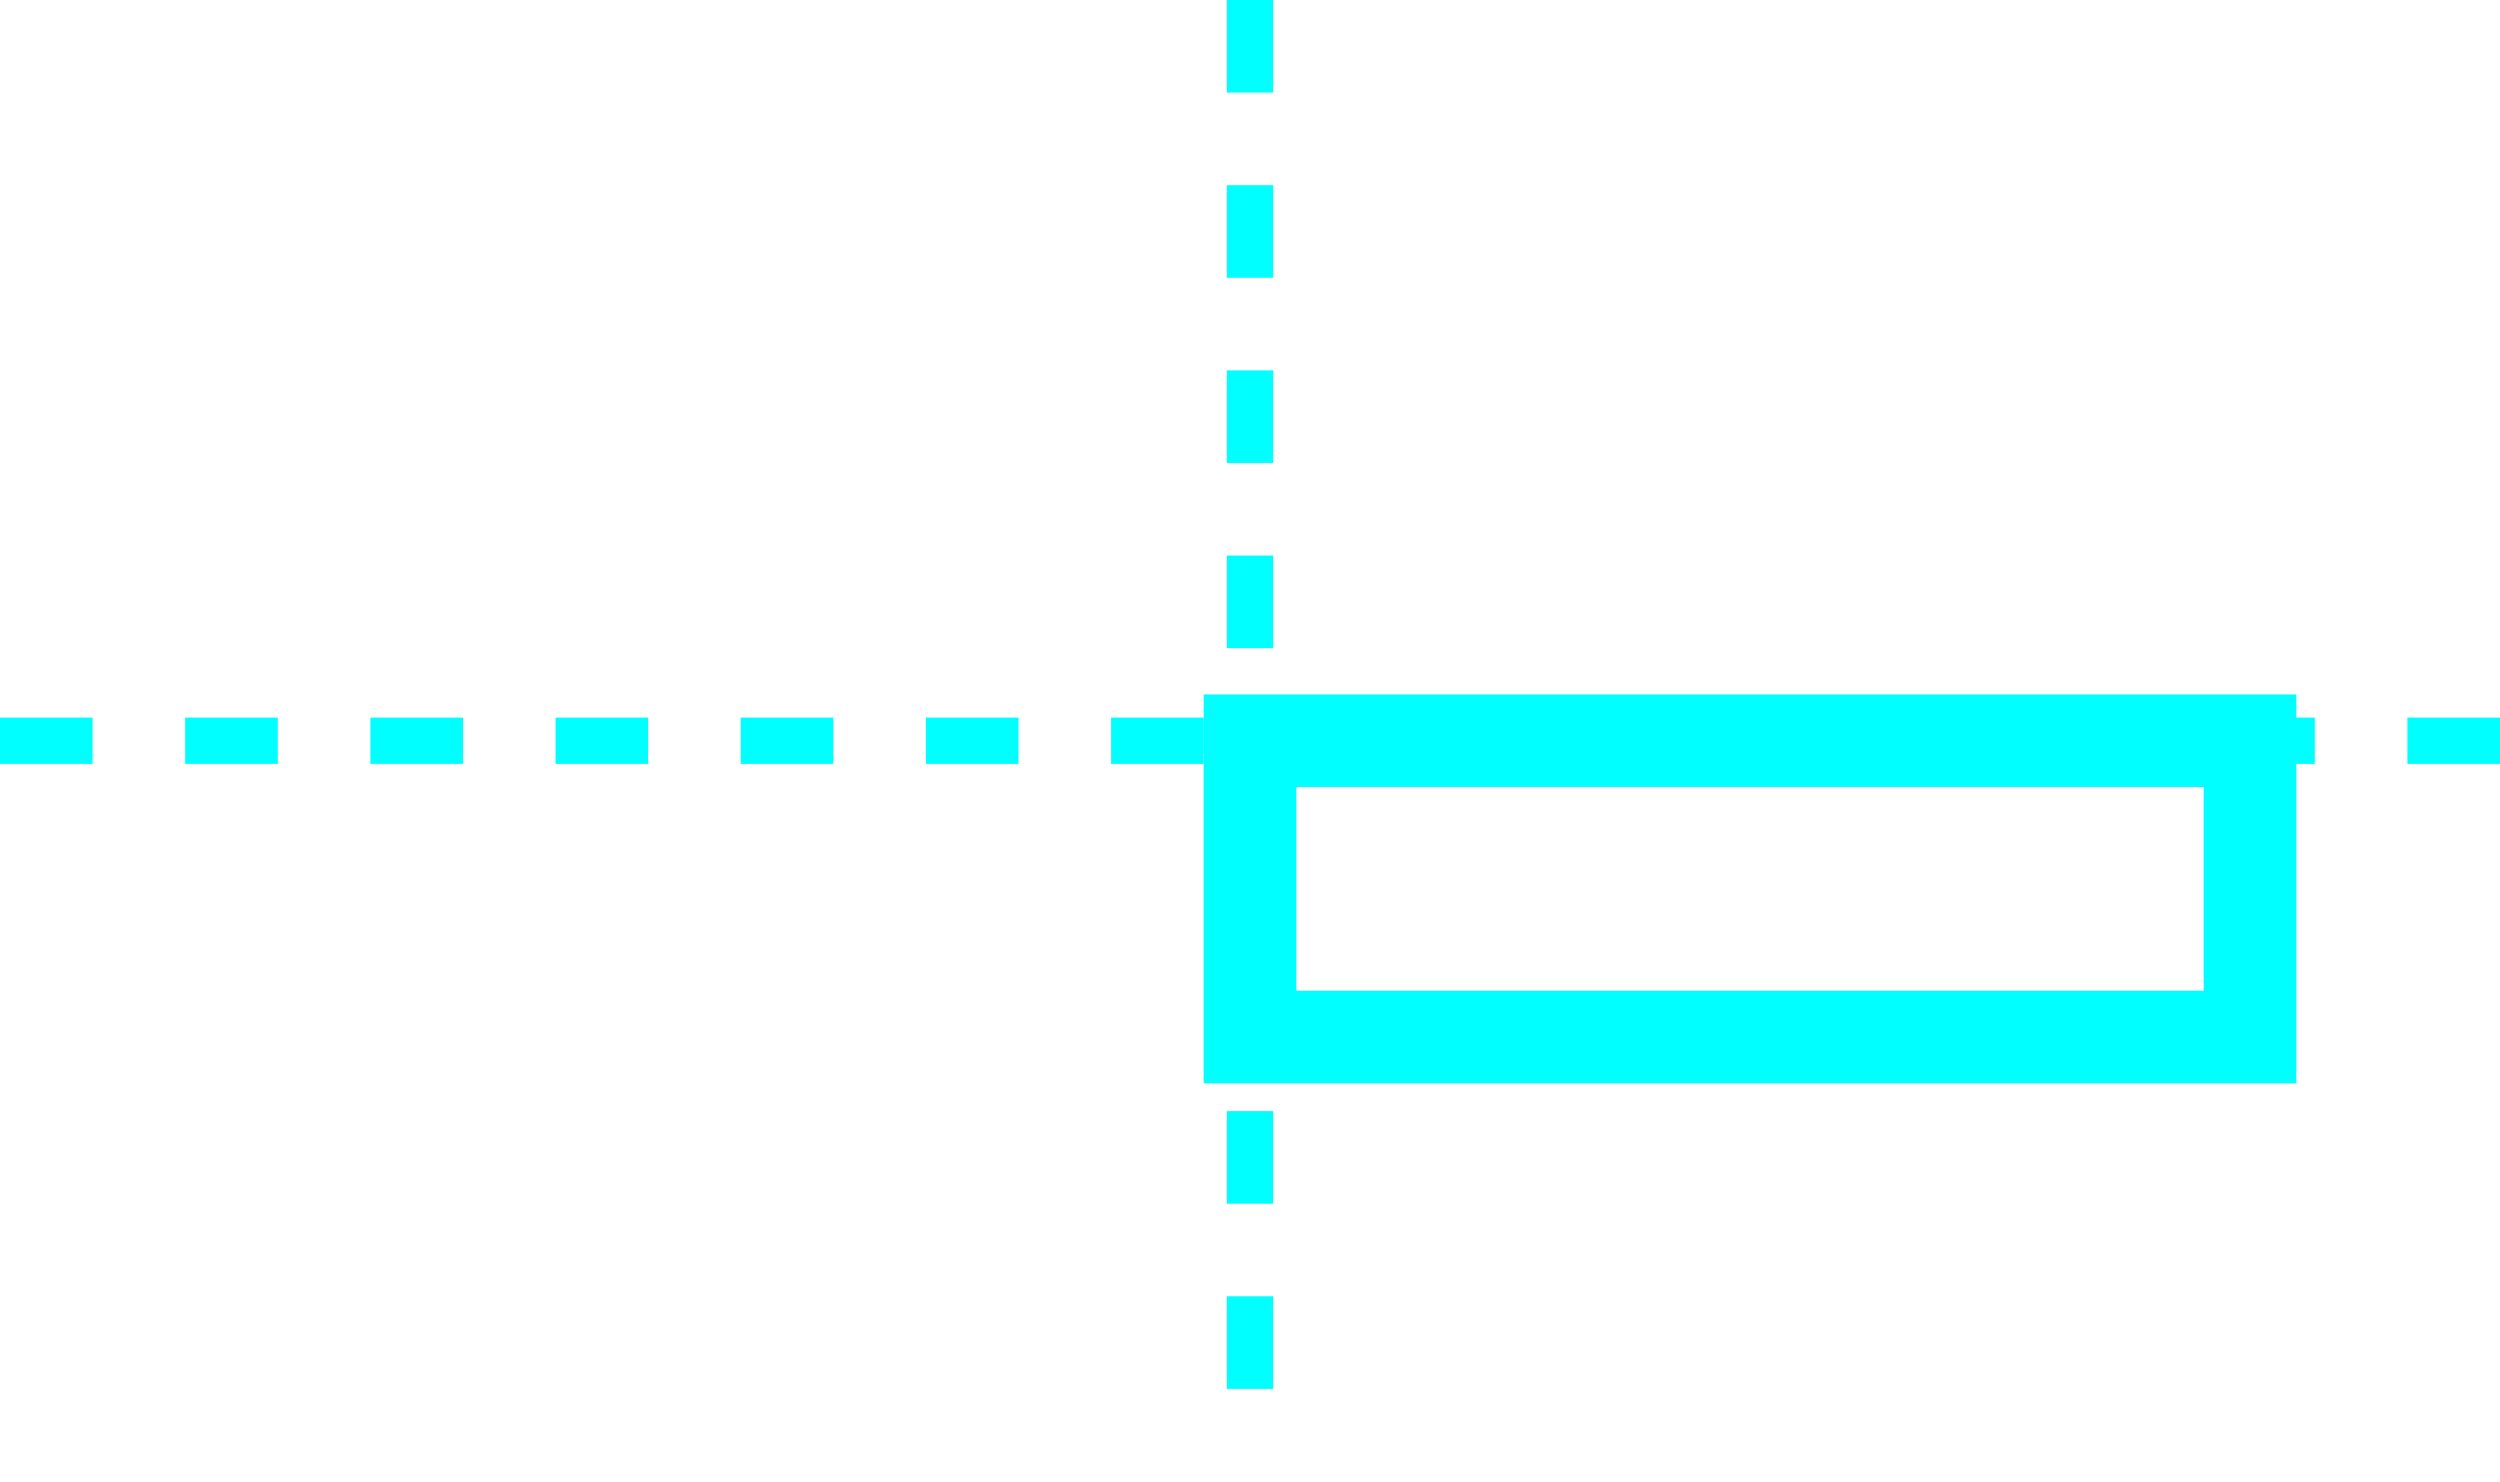
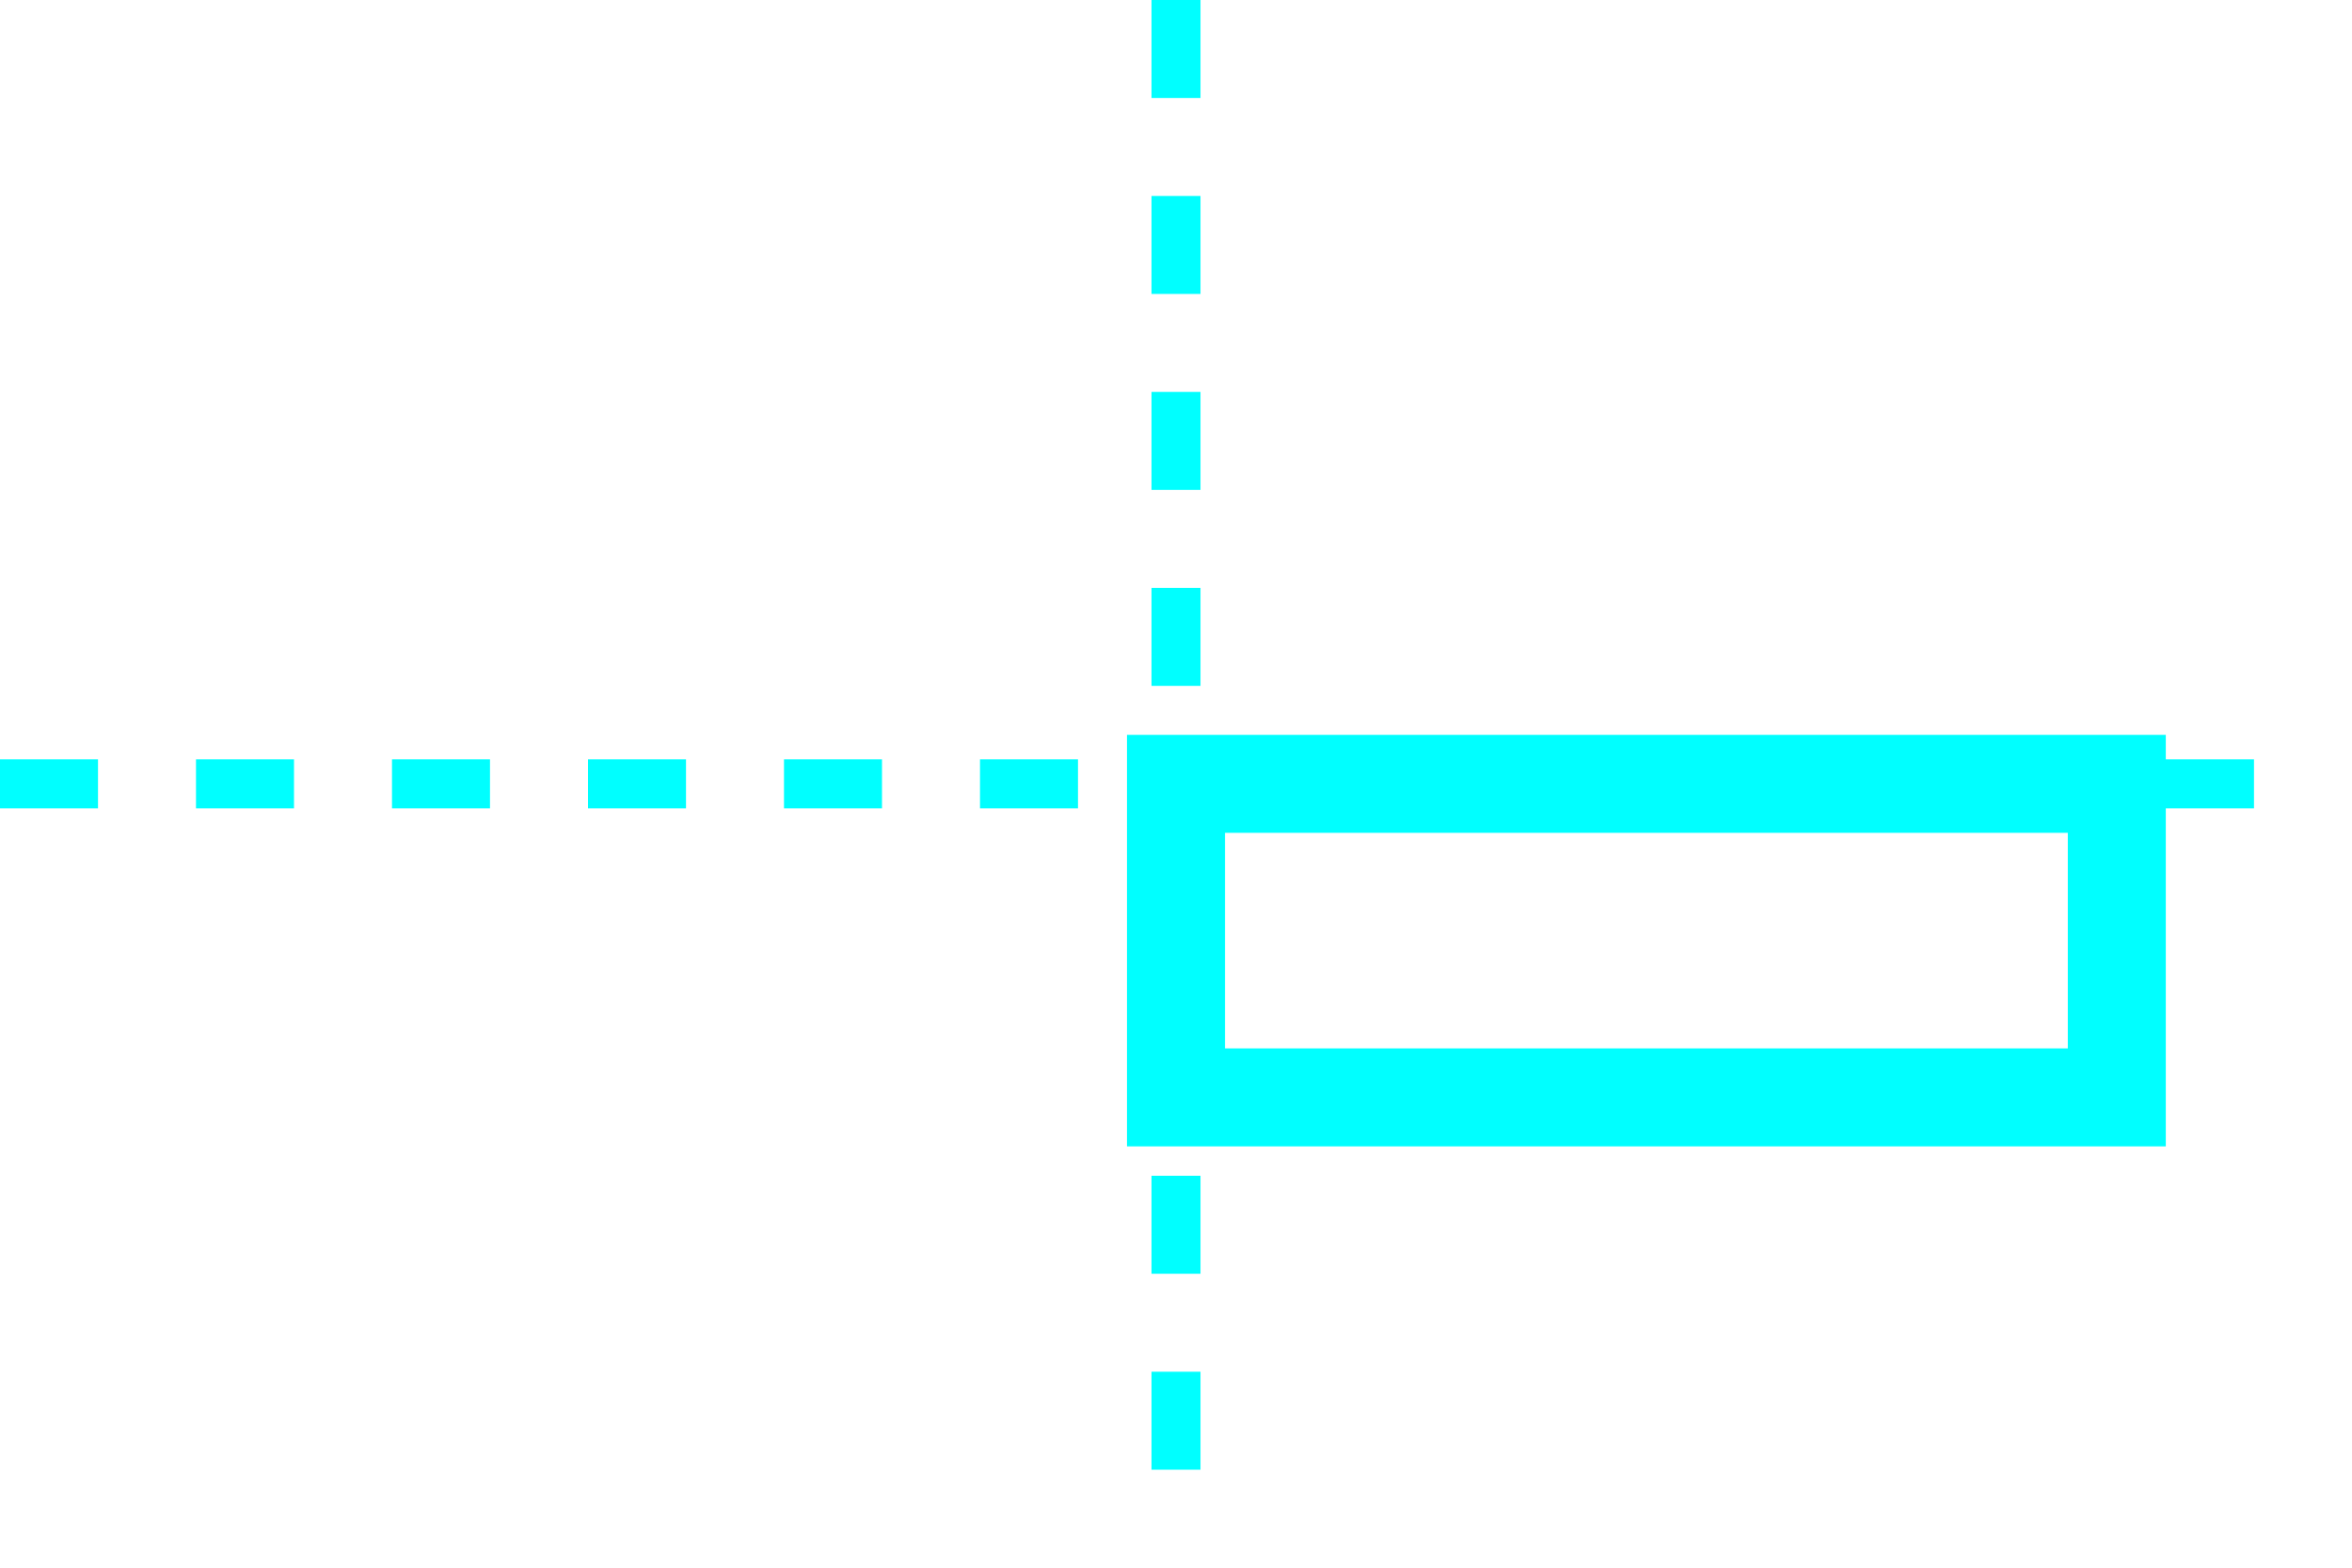
- <svg xmlns="http://www.w3.org/2000/svg" width="54" height="32">
-   <line stroke-dasharray="2" stroke="#00FFFF" x1="27" y1="0" x2="27" y2="32" />
-   <line stroke-dasharray="2" stroke="#00FFFF" x1="0" y1="16" x2="54" y2="16" />
-   <rect stroke="#00FFFF" stroke-width="2" fill="none" width="21.6" height="6.4" x="27" y="16" />
+ <svg xmlns="http://www.w3.org/2000/svg" width="48" height="32">
+   <line stroke-dasharray="2" stroke="#00FFFF" x1="24" y1="0" x2="24" y2="32" />
+   <line stroke-dasharray="2" stroke="#00FFFF" x1="0" y1="16" x2="48" y2="16" />
+   <rect stroke="#00FFFF" stroke-width="2" fill="none" width="19.2" height="6.4" x="24" y="16" />
</svg>
